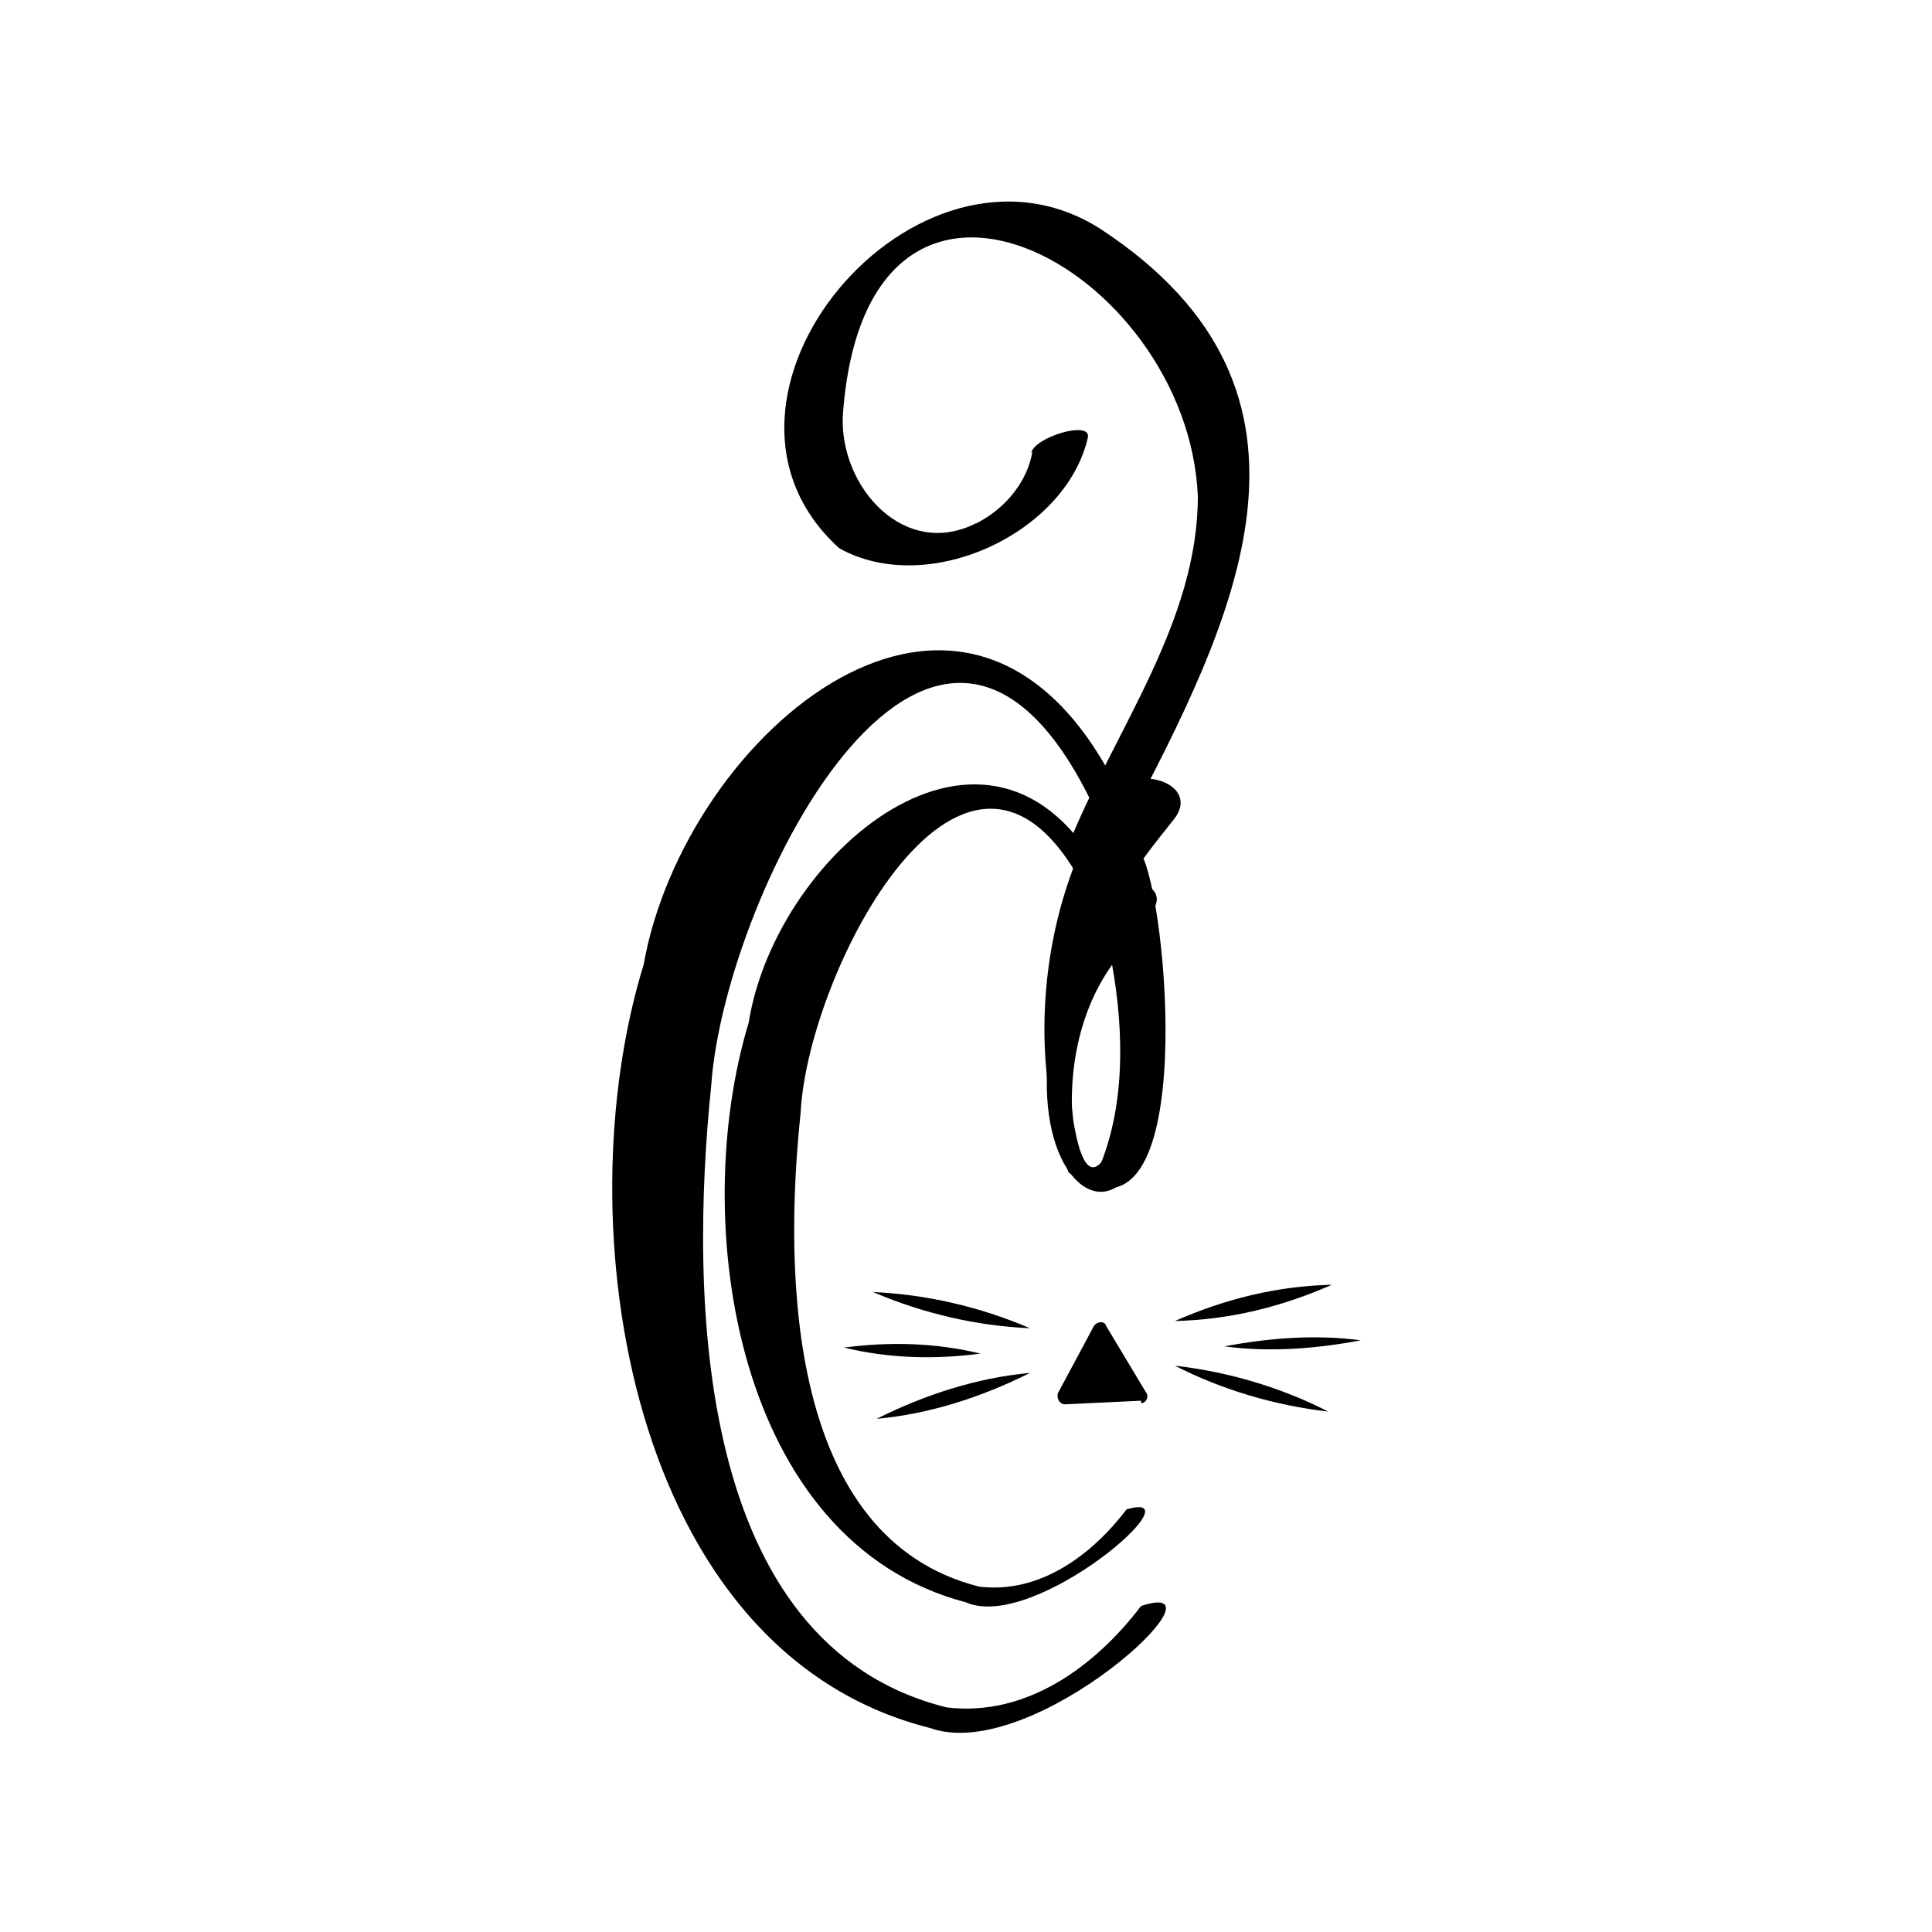
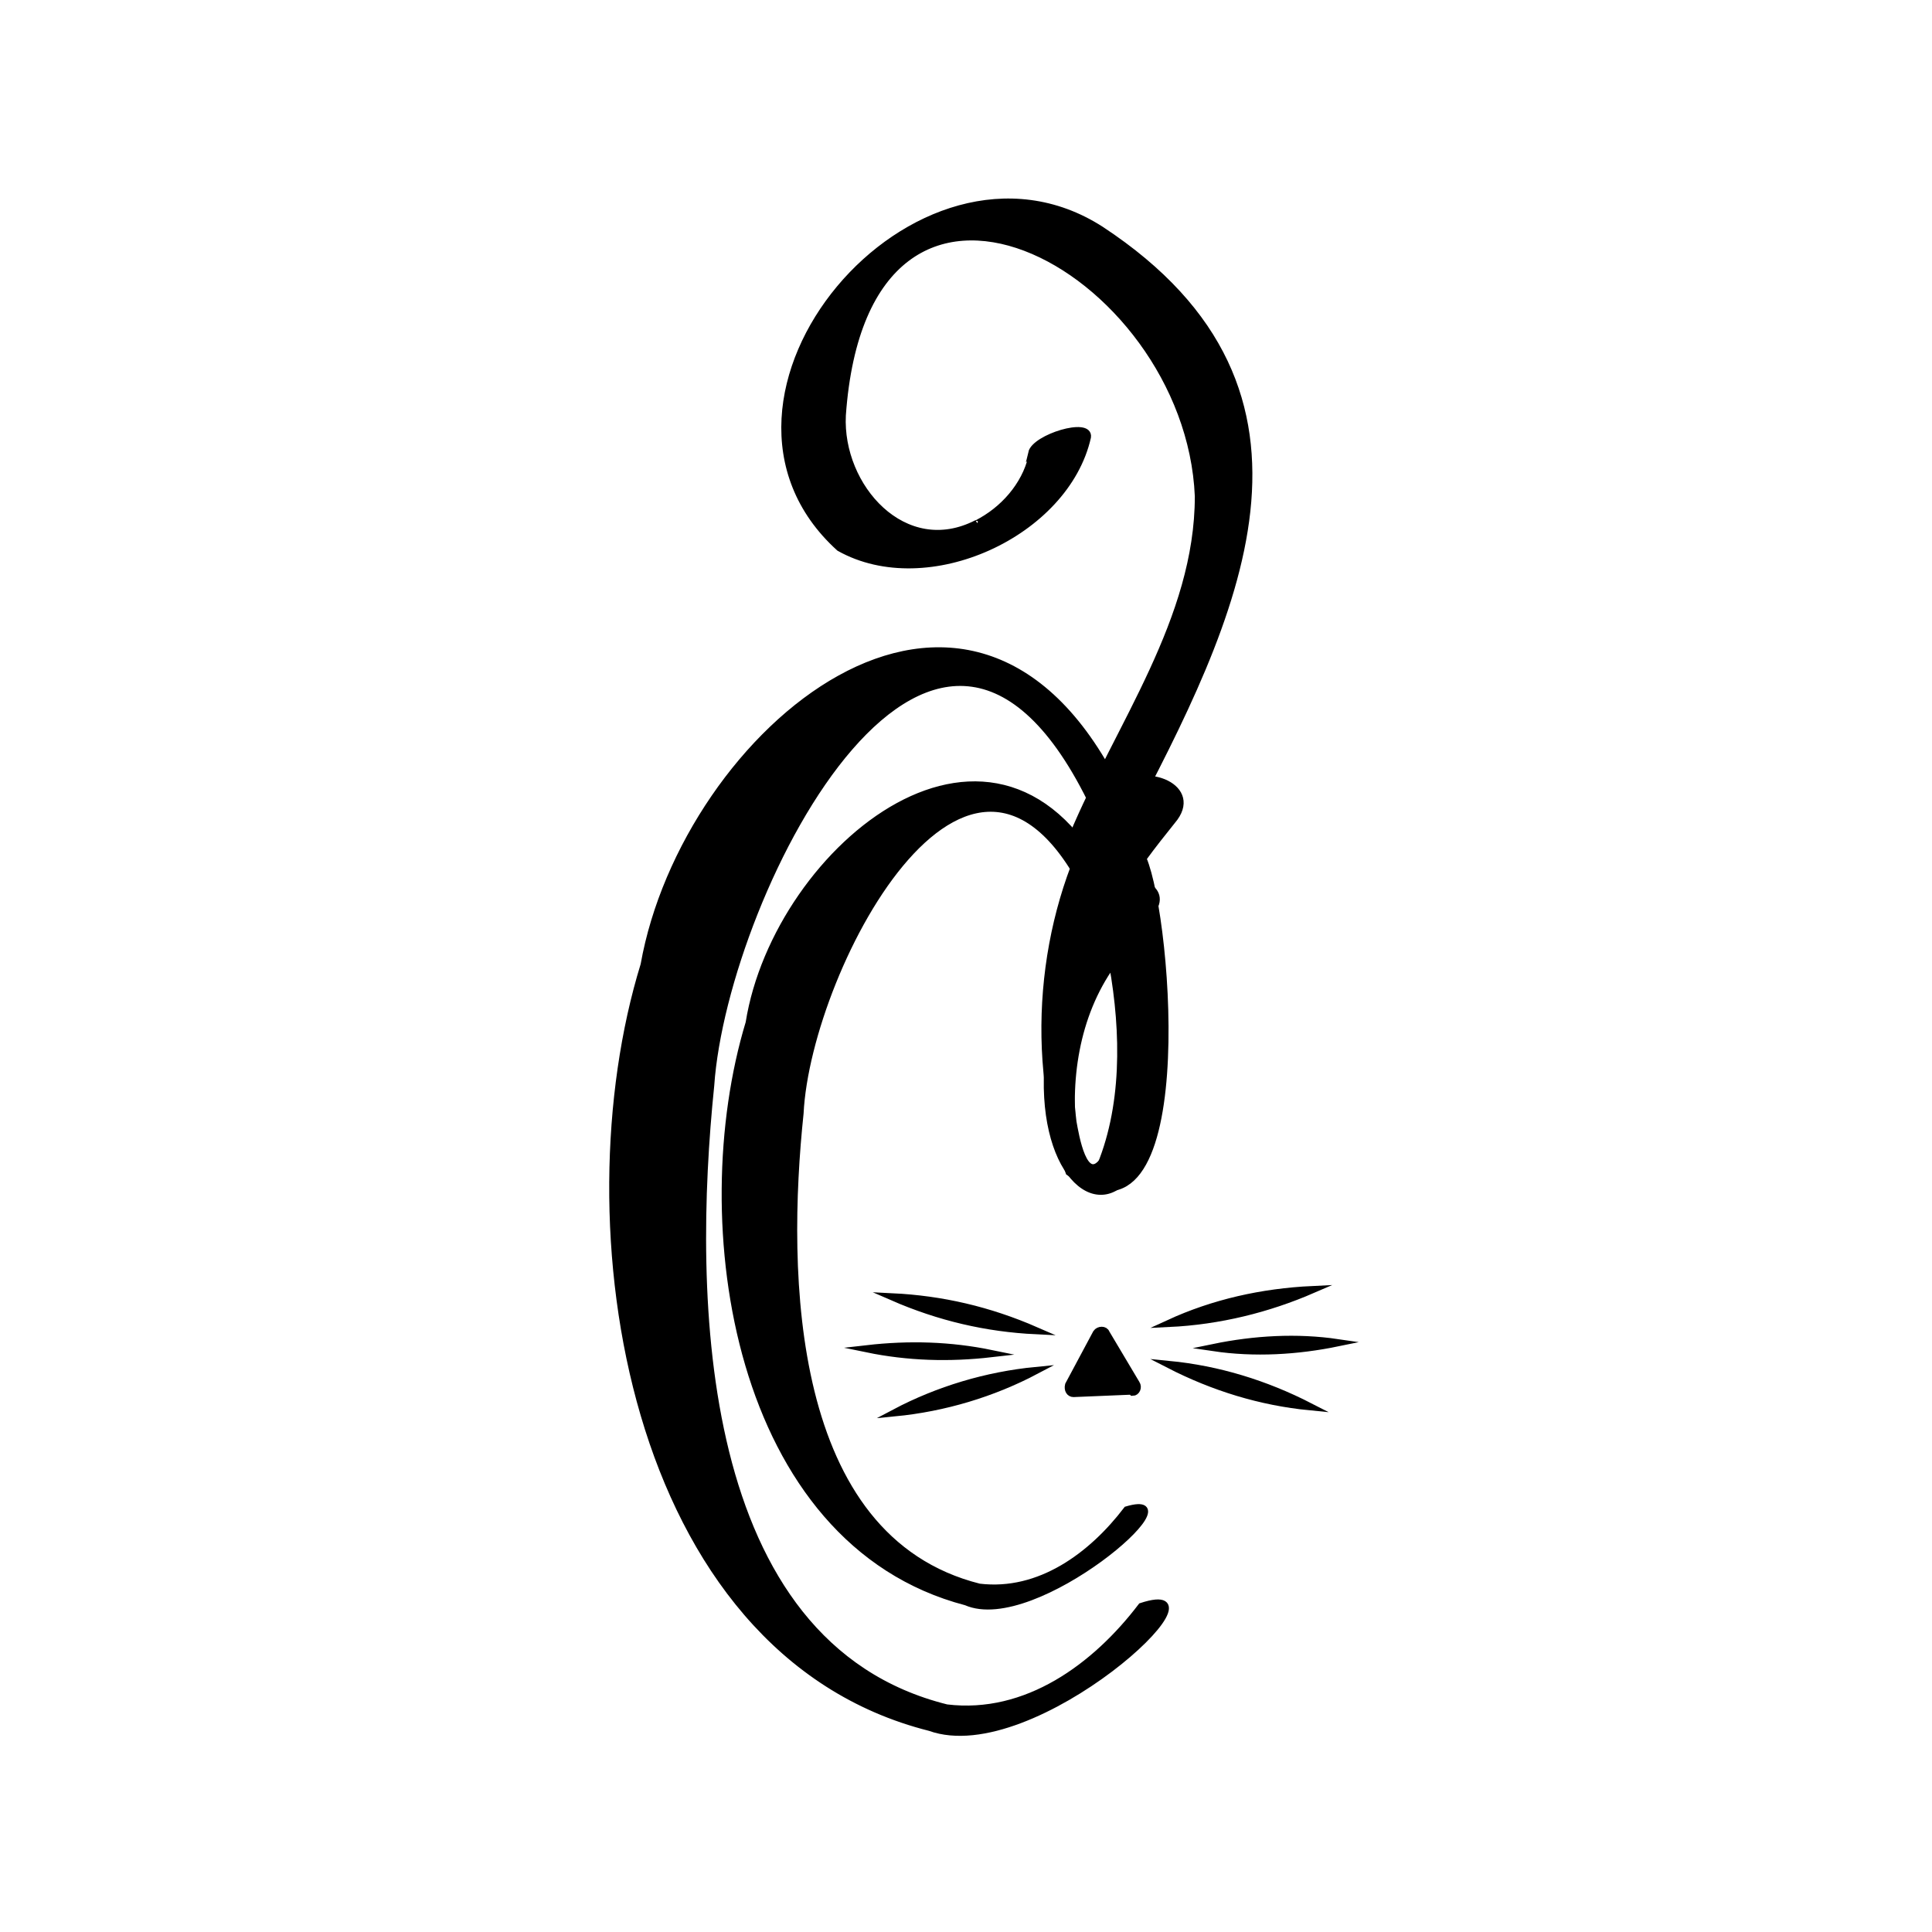
<svg xmlns="http://www.w3.org/2000/svg" id="Layer_1" version="1.1" viewBox="0 0 160 160">
  <defs>
    <style>
      .st0 {
        fill: none;
      }

      .st1 {
+         stroke-width: .6px;
+       }
+ 
+       .st1, .st2, .st3 {
+         stroke: #000;
+         stroke-miterlimit: 10;
+       }
+ 
+       .st4 {
        fill: #d8d8d8;
      }

-       .st2 {
+       .st5 {
        font-family: ArialMT, Arial;
        font-size: 12px;
      }

+       .st5, .st6 {
+         isolation: isolate;
+       }
+ 
      .st2, .st3 {
-         isolation: isolate;
-       }
- 
-       .st4 {
+         stroke-width: .5px;
+       }
+ 
+       .st7, .st3 {
        fill: #fff;
      }

-       .st5 {
+       .st8 {
        fill: #f9f9f9;
      }

-       .st3, .st6 {
+       .st6, .st9 {
        display: none;
      }
    </style>
  </defs>
  <g id="background">
-     <rect class="st4" width="160" height="160" />
+     <rect class="st7" width="160" height="160" />
  </g>
-   <g id="Layer_11" data-name="Layer_1" class="st6">
-     <g class="st3">
-       <text class="st2" transform="translate(-666.8 -147.8)">
+   <g id="Layer_11" data-name="Layer_1" class="st9">
+     <g class="st6">
+       <text class="st5" transform="translate(-666.8 -147.8)">
        <tspan x="0" y="0">The Cat Code</tspan>
      </text>
    </g>
-     <g class="st3">
-       <text class="st2" transform="translate(-561.2 -147.8)">
+     <g class="st6">
+       <text class="st5" transform="translate(-561.2 -147.8)">
        <tspan x="0" y="0">Whisker Wisdom</tspan>
      </text>
    </g>
-     <g class="st3">
-       <text class="st2" transform="translate(-413.2 -147.8)">
+     <g class="st6">
+       <text class="st5" transform="translate(-413.2 -147.8)">
        <tspan x="0" y="0">Tail Talk</tspan>
      </text>
    </g>
-     <g class="st3">
-       <text class="st2" transform="translate(-307 -147.8)">
+     <g class="st6">
+       <text class="st5" transform="translate(-307 -147.8)">
        <tspan x="0" y="0">Purrception</tspan>
      </text>
    </g>
-     <g class="st3">
-       <text class="st2" transform="translate(-656.1 -104.3)">
+     <g class="st6">
+       <text class="st5" transform="translate(-656.1 -104.3)">
        <tspan x="0" y="0">&lt;&gt;theCatCode&lt;/&gt;</tspan>
      </text>
    </g>
-     <g class="st3">
-       <text class="st2" transform="translate(-653.3 -73.8)">
+     <g class="st6">
+       <text class="st5" transform="translate(-653.3 -73.8)">
        <tspan x="0" y="0">{ CatCode }</tspan>
      </text>
    </g>
    <rect x="-459.6" y="158.1" width="250" height="150" />
-     <rect class="st1" x="-447.8" y="5" width="250" height="150" />
-     <rect class="st4" x="-588.2" y="158.1" width="250" height="150" />
+     <rect class="st4" x="-447.8" y="5" width="250" height="150" />
+     <rect class="st7" x="-588.2" y="158.1" width="250" height="150" />
    <path d="M-403.9,217.3c-.8-33.7,33.2-51.4,60.1-32v15.2c-18.2-19.3-57.2-12.7-58,16.4-1.2,34,43.1,39,60.2,15.4v16.6c-25.3,18.6-64.5,3.1-62.4-31.6h0Z" />
-     <path class="st4" d="M-334.6,217.3c-.8-33.7,33.2-51.4,60.1-32v15.2c-18.2-19.3-57.2-12.7-58,16.4-1.2,34,43.1,39,60.2,15.4v16.6c-25.3,18.6-64.5,3.1-62.4-31.6h0Z" />
+     <path class="st7" d="M-334.6,217.3c-.8-33.7,33.2-51.4,60.1-32v15.2c-18.2-19.3-57.2-12.7-58,16.4-1.2,34,43.1,39,60.2,15.4v16.6c-25.3,18.6-64.5,3.1-62.4-31.6h0Z" />
    <g>
      <path d="M-619.1,229.8c2.3-1.8,6.9,0,4.5,2.8-.8,1-1.6,2-2.4,3.1,2.2,5.2,3.4,33.7-7.2,26-3.4-9.4-1.4-20.9,3.4-29.6-13.1-28.7-30.9,6.3-32,22.4-1.8,17.5-1.4,46.3,19.5,51.5,6.6.8,12.3-3.4,16.1-8.4,7.9-2.6-8.9,13.2-17.5,10.1-25-6.3-30.3-41.8-23.7-63.2,3.4-19.2,26.9-39.2,39.2-14.7h.1ZM-618.7,238.3c-3.9,5.5-4.9,12.7-4.1,19.3.2,1.1.9,5.4,2.5,3.1,3-6.9,2.9-15.1,1.5-22.4h0Z" />
      <path d="M-615.1,240.1c-.6.8-1.2,1.5-1.8,2.3,5.9,33.2-15.5,22.4-2.9-2.7-9.7-21.6-23.7,4.8-24.3,17-1.4,13.3-1.1,35.2,14.8,39.2,5,.6,9.3-2.6,12.2-6.4,6.1-1.8-7.6,10.2-13.3,7.7-19.1-5-23-31.5-18-48,2.3-14.5,20.8-29.7,29.8-11.2,1.8-1.3,5.3,0,3.5,2.1h0ZM-618.2,244.5c-3,4.2-3.8,9.7-3.1,14.7,0,.8.7,4.1,1.9,2.4,2.3-5.2,2.2-11.5,1.2-17.1h0Z" />
    </g>
    <line class="st0" x1="-437.4" y1="21.3" x2="-437.3" y2="21.5" />
    <g>
      <path d="M-487.8-76.5c-3.5,0-6.1-3.9-7.5-6.7s-2.8-7.9-2.7-12.1,1-6.9,3-9.8,4.3-4,7.2-4.5c7.7-1.4,13.5,4.5,15.7,11.4,1,3.3,1.3,7,.5,10.4s-2.4,6.2-3.9,9-4.4,7.5-6.6,11.2-3.9,6.2-5.4,9.5,3.8.6,4.4-.7c1.5-3.2,3.4-6.2,5.2-9.3s4.4-7.2,6.5-10.9,3.6-6.6,4.5-10.3.6-7.6-.5-11.1-3.5-7.3-6.7-9.6-7.6-3-11.7-2.3-8.6,2.6-11.7,5.8-4.3,6.3-4.8,10,.1,10.1,2.2,14.6,5,8.1,9.7,8.2,2.5-.5,3.3-1.4.4-1.3-.6-1.3h-.1Z" />
      <g>
        <path d="M-485.9-53.3c2.3-1.8,6.9,0,4.5,2.8-.8,1-1.6,2-2.4,3.1,2.2,5.2,3.4,33.7-7.2,26-3.4-9.4-1.4-20.9,3.4-29.6-13.1-28.7-30.9,6.3-32,22.4-1.8,17.5-1.4,46.3,19.5,51.5,6.6.8,12.3-3.4,16.1-8.4,7.9-2.6-8.9,13.2-17.5,10.1-25-6.3-30.3-41.8-23.7-63.2,3.4-19.2,26.9-39.2,39.2-14.7h0ZM-485.5-44.8c-3.9,5.5-4.9,12.7-4.1,19.3.2,1.1.9,5.4,2.5,3.1,3-6.9,2.9-15.1,1.5-22.4h.1Z" />
        <path d="M-483.3-42.9c-.6.8-1.2,1.5-1.8,2.3,5.9,33.2-15.5,22.4-2.9-2.7-9.7-21.6-23.7,4.8-24.3,17-1.4,13.3-1.1,35.2,14.8,39.2,5,.6,9.3-2.6,12.2-6.4,6.1-1.8-7.6,10.2-13.3,7.7-19.1-5-23-31.5-18-48,2.3-14.5,20.8-29.7,29.8-11.2,1.8-1.3,5.3,0,3.5,2.1ZM-486.4-38.6c-3,4.2-3.8,9.7-3.1,14.7.1.8.7,4.1,1.9,2.4,2.3-5.2,2.2-11.5,1.2-17.1Z" />
      </g>
      <path d="M-492.9-55.4l-5.4,1.1c-.4,0-.7-.3-.6-.7l1.8-5.2c.1-.4.6-.5.9-.2l3.6,4.2c.3.3.1.8-.3.9h0Z" />
      <path d="M-474.8-54l-5.5-.6c-.4,0-.6-.5-.4-.8l3.3-4.5c.2-.3.7-.3.9,0l2.3,5.1c.2.4-.1.8-.5.7h0Z" />
      <g>
        <path d="M-499.2-29.9c-3.2.4-6.3.3-9.4-.4,3.2-.4,6.3-.3,9.4.4h0Z" />
        <path d="M-506.6-34.2c3.7.2,7.3,1,10.8,2.5-3.7-.2-7.3-1-10.8-2.5h0Z" />
        <path d="M-495.8-28.6c-3.3,1.7-6.9,2.8-10.6,3.2,3.3-1.7,6.9-2.8,10.6-3.2h0Z" />
      </g>
      <g>
        <path d="M-476.4-30.5c3.1-.6,6.3-.8,9.4-.4-3.1.6-6.3.8-9.4.4h0Z" />
        <path d="M-469-34.7c-3.4,1.5-7,2.4-10.8,2.5,3.4-1.5,7-2.4,10.8-2.5h0Z" />
        <path d="M-479.8-29.1c3.7.4,7.3,1.5,10.6,3.2-3.7-.4-7.3-1.5-10.6-3.2h0Z" />
      </g>
    </g>
    <g>
      <path d="M-598.8-10.2c-3.5,0-6.1-3.9-7.5-6.7s-2.8-7.9-2.7-12.1,1-6.9,3-9.8,4.3-4,7.2-4.5c7.7-1.4,13.5,4.5,15.7,11.4,1,3.3,1.3,7,.5,10.4s-2.4,6.2-3.9,9-4.4,7.5-6.6,11.2-3.9,6.2-5.4,9.5,3.8.6,4.4-.7c1.5-3.2,3.4-6.2,5.2-9.3s4.4-7.2,6.5-10.9,3.6-6.6,4.5-10.3.6-7.6-.5-11.1c-1.1-3.5-3.5-7.3-6.7-9.6s-7.6-3-11.7-2.3-8.6,2.6-11.7,5.8-4.3,6.3-4.8,10,0,10.1,2.2,14.6,5,8.1,9.7,8.2,2.5-.5,3.3-1.4.4-1.3-.6-1.3h-.1Z" />
      <path d="M-598.7,10.9c2.3-1.8,6.9,0,4.5,2.8-.8,1-1.6,2-2.4,3.1,2.2,5.2,3.4,33.7-7.2,26-3.4-9.4-1.4-20.9,3.4-29.6-13.1-28.7-30.9,6.3-32,22.4-1.8,17.5-1.4,46.3,19.5,51.5,6.6.8,12.3-3.4,16.1-8.4,7.9-2.6-8.9,13.2-17.5,10.1-25-6.3-30.3-41.8-23.7-63.2,3.4-19.2,26.9-39.2,39.2-14.7h.1ZM-598.3,19.4c-3.9,5.5-4.9,12.7-4.1,19.3.2,1.1.9,5.4,2.5,3.1,3-6.9,2.9-15.1,1.5-22.4h0Z" />
      <path d="M-596,21.3c-.6.8-1.2,1.5-1.8,2.3,5.9,33.2-15.5,22.4-2.9-2.7-9.7-21.6-23.7,4.8-24.3,17-1.4,13.3-1.1,35.2,14.8,39.2,5,.6,9.3-2.6,12.2-6.4,6.1-1.8-7.6,10.2-13.3,7.7-19.1-5-23-31.5-18-48,2.3-14.5,20.8-29.7,29.8-11.2,1.8-1.3,5.3,0,3.5,2.1ZM-599.2,25.6c-3,4.2-3.8,9.7-3.1,14.7,0,.8.7,4.1,1.9,2.4,2.3-5.2,2.2-11.5,1.2-17.1h0Z" />
    </g>
    <g>
      <path d="M-605.6,50.1l-5.4,1.1c-.4,0-.7-.3-.6-.7l1.8-5.2c0-.4.6-.5.9-.2l3.6,4.2c.3.3,0,.8-.3.9h0Z" />
      <path d="M-587.5,51.6l-5.5-.6c-.4,0-.6-.5-.4-.8l3.3-4.5c.2-.3.7-.3.9,0l2.3,5.1c.2.4,0,.8-.5.7h0Z" />
      <g>
        <path d="M-611.9,65.6c-3.2.4-6.3.3-9.4-.4,3.2-.4,6.3-.3,9.4.4h0Z" />
        <path d="M-619.3,61.3c3.7.2,7.3,1,10.8,2.5-3.7-.2-7.3-1-10.8-2.5h0Z" />
        <path d="M-608.5,66.9c-3.3,1.7-6.9,2.8-10.6,3.2,3.3-1.7,6.9-2.8,10.6-3.2h0Z" />
      </g>
      <g>
        <path d="M-589.1,65.1c3.1-.6,6.3-.8,9.4-.4-3.1.6-6.3.8-9.4.4h0Z" />
        <path d="M-581.7,60.8c-3.4,1.5-7,2.4-10.8,2.5,3.4-1.5,7-2.4,10.8-2.5h0Z" />
        <path d="M-592.5,66.4c3.7.4,7.3,1.5,10.6,3.2-3.7-.4-7.3-1.5-10.6-3.2h0Z" />
      </g>
    </g>
    <g>
      <path d="M-268.8-112.1c-3.5,0-6.1-3.9-7.5-6.7s-2.8-7.9-2.7-12.1,1-6.9,3-9.8,4.3-4,7.2-4.5c7.7-1.4,13.5,4.5,15.7,11.4,1,3.3,1.3,7,.5,10.4s-2.4,6.2-3.9,9c-1.5,2.8-4.4,7.5-6.6,11.2s-3.9,6.2-5.4,9.5,3.8.6,4.4-.7c1.5-3.2,3.4-6.2,5.2-9.3s4.4-7.2,6.5-10.9,3.6-6.6,4.5-10.3c.9-3.7.6-7.6-.5-11.1s-3.5-7.3-6.7-9.6-7.6-3-11.7-2.3-8.6,2.6-11.7,5.8-4.3,6.3-4.8,10,.1,10.1,2.2,14.6,5,8.1,9.7,8.2,2.5-.5,3.3-1.4.4-1.3-.6-1.3h-.1Z" />
      <path d="M-267-99.6c2.3-1.8,6.9,0,4.5,2.8-.8,1-1.6,2-2.4,3.1,2.2,5.2,3.4,33.7-7.2,26-3.4-9.4-1.4-20.9,3.4-29.6-13.1-28.7-30.9,6.3-32,22.4-1.8,17.5-1.4,46.3,19.5,51.5,6.6.8,12.3-3.4,16.1-8.4,7.9-2.6-8.9,13.2-17.5,10.1-25-6.3-30.3-41.8-23.7-63.2,3.4-19.2,26.9-39.2,39.2-14.7h.1ZM-266.6-91.1c-3.9,5.5-4.9,12.7-4.1,19.3.2,1.1.9,5.4,2.5,3.1,3-6.9,2.9-15.1,1.5-22.4h.1Z" />
      <path d="M-264.3-89.2c-.6.8-1.2,1.5-1.8,2.3,5.9,33.2-15.5,22.4-2.9-2.7-9.7-21.6-23.7,4.8-24.3,17-1.4,13.3-1.1,35.2,14.8,39.2,5,.6,9.3-2.6,12.2-6.4,6.1-1.8-7.6,10.2-13.3,7.7-19.1-5-23-31.5-18-48,2.3-14.5,20.8-29.7,29.8-11.2,1.8-1.3,5.3,0,3.5,2.1h0ZM-267.5-84.9c-3,4.2-3.8,9.7-3.1,14.7.1.8.7,4.1,1.9,2.4,2.3-5.2,2.2-11.5,1.2-17.1Z" />
    </g>
-     <path class="st6" d="M-274.8-67.3l-5.4,1.1c-.4,0-.7-.3-.6-.7l1.8-5.2c.1-.4.6-.5.9-.2l3.6,4.2c.3.3.1.8-.3.9h0Z" />
-     <path class="st6" d="M-257.7-66.9l-5.5-.6c-.4,0-.6-.5-.4-.8l3.3-4.5c.2-.3.7-.3.9,0l2.3,5.1c.2.4-.1.8-.5.7h0Z" />
+     <path class="st9" d="M-274.8-67.3l-5.4,1.1c-.4,0-.7-.3-.6-.7l1.8-5.2c.1-.4.6-.5.9-.2l3.6,4.2c.3.3.1.8-.3.9h0Z" />
+     <path class="st9" d="M-257.7-66.9l-5.5-.6c-.4,0-.6-.5-.4-.8l3.3-4.5c.2-.3.7-.3.9,0l2.3,5.1c.2.4-.1.8-.5.7h0Z" />
    <path d="M-266.1-49.8l-4.4.2c-.3,0-.5-.3-.4-.6l2.1-3.9c.2-.3.6-.3.7,0l2.3,3.8c.2.3,0,.6-.3.6h0Z" />
    <g>
      <path d="M-276.7-52.7c-3.2.4-6.3.3-9.4-.4,3.2-.4,6.3-.3,9.4.4h0Z" />
      <path d="M-284.1-56.9c3.7.2,7.3,1,10.8,2.5-3.7-.2-7.3-1-10.8-2.5h0Z" />
      <path d="M-273.3-51.3c-3.3,1.7-6.9,2.8-10.6,3.2,3.3-1.7,6.9-2.8,10.6-3.2h0Z" />
    </g>
    <g>
      <path d="M-259.9-53.2c3.1-.6,6.3-.8,9.4-.4-3.1.6-6.3.8-9.4.4h0Z" />
      <path d="M-252.5-57.5c-3.4,1.5-7,2.4-10.8,2.5,3.4-1.5,7-2.4,10.8-2.5h0Z" />
      <path d="M-263.3-51.8c3.7.4,7.3,1.5,10.6,3.2-3.7-.4-7.3-1.5-10.6-3.2h0Z" />
    </g>
    <g>
-       <g class="st6">
+       <g class="st9">
        <path d="M-317.7,33.6c-3.5,0-6.1-3.9-7.5-6.7s-2.8-7.9-2.7-12.1,1-6.9,3-9.8,4.3-4,7.2-4.5c7.7-1.4,13.5,4.5,15.7,11.4,2.2,6.9,1.3,7,.5,10.4s-2.4,6.2-3.9,9-4.4,7.5-6.6,11.2-3.9,6.2-5.4,9.5,3.8.6,4.4-.7c1.5-3.2,3.4-6.2,5.2-9.3s4.4-7.2,6.5-10.9,3.6-6.6,4.5-10.3.6-7.6-.5-11.1-3.5-7.3-6.7-9.6-7.6-3-11.7-2.3-8.6,2.6-11.7,5.8c-3.1,3.2-4.3,6.3-4.8,10-.5,3.7.1,10.1,2.2,14.6,2.1,4.5,5,8.1,9.7,8.2s2.5-.5,3.3-1.4.4-1.3-.6-1.3h-.1Z" />
      </g>
-       <path class="st4" d="M-285.7,101.9c-9.6,7.3-26.5,10-37.7,4.2-2.2,1-4.4,1.8-6.9,2.3,13.4,13.7,37.6,13.5,52,2.8v-16.6c-2,2.7-4.5,5.2-7.4,7.3Z" />
-       <path class="st5" d="M-280.5,47.5v15.2c-37.7-34.1-82.7,16.4-42.8,43.3-2.2,1-4.4,1.8-6.9,2.3-29.6-35,7-90.1,49.7-60.9h0Z" />
+       <path class="st7" d="M-285.7,101.9c-9.6,7.3-26.5,10-37.7,4.2-2.2,1-4.4,1.8-6.9,2.3,13.4,13.7,37.6,13.5,52,2.8v-16.6c-2,2.7-4.5,5.2-7.4,7.3Z" />
+       <path class="st8" d="M-280.5,47.5v15.2c-37.7-34.1-82.7,16.4-42.8,43.3-2.2,1-4.4,1.8-6.9,2.3-29.6-35,7-90.1,49.7-60.9h0Z" />
      <path d="M-315.7,101.9c-55.2,33.9-77.4-54.6-15.8-49.8,3.2-4,7.2-7.3,11.8-9.4-35.6-15.2-61.1,24.2-47.5,55.5,9.5,22.8,40.9,26.5,58.9,13v-16.6c-2,2.7-4.5,5.2-7.4,7.3ZM-310.5,62.7v-11.2c-4.2.3-8.2,1.4-11.9,3.2,4,1.8,8,4.4,11.9,7.9h0Z" />
    </g>
    <g>
      <path d="M-315.7,70.7l-5.4,1.1c-.4,0-.7-.3-.6-.7l1.8-5.2c.1-.4.6-.5.9-.2l3.6,4.2c.3.3.1.8-.3.9h0Z" />
      <path d="M-297.6,72.1l-5.5-.6c-.4,0-.6-.5-.4-.8l3.3-4.5c.2-.3.7-.3.9,0l2.3,5.1c.2.4-.1.8-.5.7h0Z" />
      <g>
        <path d="M-322.1,92.2c-3.2.4-6.3.3-9.4-.4,3.2-.4,6.3-.3,9.4.4h0Z" />
        <path d="M-329.4,87.9c3.7.2,7.3,1,10.8,2.5-3.7-.2-7.3-1-10.8-2.5h0Z" />
        <path d="M-318.7,93.5c-3.3,1.7-6.9,2.8-10.6,3.2,3.3-1.7,6.9-2.8,10.6-3.2h0Z" />
      </g>
      <g>
        <path d="M-299.2,91.6c3.1-.6,6.3-.8,9.4-.4-3.1.6-6.3.8-9.4.4h0Z" />
        <path d="M-291.9,87.4c-3.4,1.5-7,2.4-10.8,2.5,3.4-1.5,7-2.4,10.8-2.5h0Z" />
        <path d="M-302.6,93c3.7.4,7.3,1.5,10.6,3.2-3.7-.4-7.3-1.5-10.6-3.2h0Z" />
      </g>
    </g>
    <g>
-       <rect class="st1" x="-45" y="80" width="250" height="150" />
+       <rect class="st4" x="-45" y="80" width="250" height="150" />
      <line class="st0" x1="-34.7" y1="96.3" x2="-34.5" y2="96.5" />
      <g>
-         <g class="st6">
+         <g class="st9">
          <path d="M85,108.6c-3.5,0-6.1-3.9-7.5-6.7s-2.8-7.9-2.7-12.1,1-6.9,3-9.8,4.3-4,7.2-4.5c7.7-1.4,13.5,4.5,15.7,11.4s1.3,7,.5,10.4-2.4,6.2-3.9,9-4.4,7.5-6.6,11.2-3.9,6.2-5.4,9.5,3.8.6,4.4-.7c1.5-3.2,3.4-6.2,5.2-9.3s4.4-7.2,6.5-10.9,3.6-6.6,4.5-10.3.6-7.6-.5-11.1-3.5-7.3-6.7-9.6-7.6-3-11.7-2.3-8.6,2.6-11.7,5.8-4.3,6.3-4.8,10,0,10.1,2.2,14.6,5,8.1,9.7,8.2,2.5-.5,3.3-1.4.4-1.3-.6-1.3h0Z" />
        </g>
-         <path class="st4" d="M117.1,176.9c-9.6,7.3-26.5,10-37.7,4.2-2.2,1-4.4,1.8-6.9,2.3,13.4,13.7,37.6,13.5,52,2.8v-16.6c-2,2.7-4.5,5.2-7.4,7.3Z" />
-         <path class="st5" d="M122.2,122.5v15.2c-37.7-34.1-82.7,16.4-42.8,43.3-2.2,1-4.4,1.8-6.9,2.3-29.6-35,7-90.1,49.7-60.9h0Z" />
+         <path class="st7" d="M117.1,176.9c-9.6,7.3-26.5,10-37.7,4.2-2.2,1-4.4,1.8-6.9,2.3,13.4,13.7,37.6,13.5,52,2.8v-16.6c-2,2.7-4.5,5.2-7.4,7.3Z" />
+         <path class="st8" d="M122.2,122.5v15.2c-37.7-34.1-82.7,16.4-42.8,43.3-2.2,1-4.4,1.8-6.9,2.3-29.6-35,7-90.1,49.7-60.9h0Z" />
        <path d="M87,176.9c-55.2,33.9-77.4-54.6-15.8-49.8,3.2-4,7.2-7.3,11.8-9.4-35.6-15.2-61.1,24.2-47.5,55.5,9.5,22.8,40.9,26.5,58.9,13v-16.6c-2,2.7-4.5,5.2-7.4,7.3h0ZM92.2,137.8v-11.2c-4.2.3-8.2,1.4-11.9,3.2,4,1.8,8,4.4,11.9,7.9h0Z" />
      </g>
      <g>
        <path d="M87,145.7l-5.4,1.1c-.4,0-.7-.3-.6-.7l1.8-5.2c0-.4.6-.5.9-.2l3.6,4.2c.3.3,0,.8-.3.9h0Z" />
        <path d="M105.1,147.2l-5.5-.6c-.4,0-.6-.5-.4-.8l3.3-4.5c.2-.3.7-.3.9,0l2.3,5.1c.2.4,0,.8-.5.7h-.1Z" />
        <g>
          <path d="M80.7,167.2c-3.2.4-6.3.3-9.4-.4,3.2-.4,6.3-.3,9.4.4h0Z" />
          <path d="M73.3,162.9c3.7.2,7.3,1,10.8,2.5-3.7-.2-7.3-1-10.8-2.5h0Z" />
          <path d="M84.1,168.5c-3.3,1.7-6.9,2.8-10.6,3.2,3.3-1.7,6.9-2.8,10.6-3.2h0Z" />
        </g>
        <g>
          <path d="M103.5,166.7c3.1-.6,6.3-.8,9.4-.4-3.1.6-6.3.8-9.4.4h0Z" />
          <path d="M110.9,162.4c-3.4,1.5-7,2.4-10.8,2.5,3.4-1.5,7-2.4,10.8-2.5h0Z" />
          <path d="M100.1,168c3.7.4,7.3,1.5,10.6,3.2-3.7-.4-7.3-1.5-10.6-3.2h0Z" />
        </g>
      </g>
    </g>
  </g>
-   <g>
-     <rect class="st4" width="160" height="160" />
-     <g>
-       <g>
-         <path d="M94.5,116l-6.3.3c-.4,0-.7-.4-.6-.9l3-5.6c.3-.4.9-.4,1,0l3.3,5.5c.3.4,0,.9-.4.9h0Z" />
-         <g>
-           <path d="M81.2,112.1c-3.8.5-7.6.4-11.3-.5,3.8-.5,7.6-.4,11.3.5Z" />
-           <path d="M72.3,107c4.4.2,8.8,1.2,13,3-4.4-.2-8.8-1.2-13-3h0Z" />
-           <path d="M85.3,113.7c-4,2-8.3,3.4-12.7,3.8,4-2,8.3-3.4,12.7-3.8Z" />
-         </g>
-         <g>
-           <path d="M101.4,111.5c3.7-.7,7.6-1,11.3-.5-3.7.7-7.6,1-11.3.5h0Z" />
-           <path d="M110.3,106.4c-4.1,1.8-8.4,2.9-13,3,4.1-1.8,8.4-2.9,13-3Z" />
-           <path d="M97.3,113.1c4.4.5,8.8,1.8,12.7,3.8-4.4-.5-8.8-1.8-12.7-3.8h0Z" />
-         </g>
-       </g>
-       <g>
-         <path d="M85.5,37.4c-.4,2.4-2.1,4.5-4.2,5.7,0,0-.7.4-.4.2-6,3.1-11.4-3-11.1-8.9,1.9-26.9,28.6-12.3,29.4,6.7,0,10.2-6.6,19-10.4,28.1-.8,1.8,3.8.6,4.4-.7,9.1-17.3,18.5-36-2-49.5-15.2-9.8-35.4,14-21.7,26.4,7.3,4.1,18.8-1.2,20.6-9.2.2-1.4-4.4,0-4.7,1.3h0Z" />
-         <path d="M92.6,65.2c2.3-1.8,6.9,0,4.5,2.8-.8,1-1.6,2-2.4,3.1,2.2,5.2,4.4,33.7-6.2,26-3.4-9.4-2.4-20.9,2.4-29.6-13.1-28.7-30.9,6.3-32,22.4-1.8,17.5-1.4,46.3,19.5,51.5,6.6.8,12.3-3.4,16.1-8.4,7.9-2.6-8.9,13.2-17.5,10.1-25-6.3-30.3-41.8-23.7-63.2,3.4-19.2,26.9-39.2,39.2-14.7h0ZM93,73.6c-3.9,5.5-4.9,12.7-4.1,19.3.2,1.1.9,5.4,2.5,3.1,3-6.9,2.9-15.1,1.5-22.4h0Z" />
-         <path d="M95.3,75.6c-.6.8-.2,1.5-.8,2.3,5.9,33.2-16.5,22.4-3.9-2.7-9.7-21.6-23.7,4.8-24.3,17-1.4,13.3-1.1,35.2,14.8,39.2,5,.6,9.3-2.6,12.2-6.4,6.1-1.8-7.6,10.2-13.3,7.7-19.1-5-23-31.5-18-48,2.3-14.5,20.8-29.7,29.8-11.2,1.8-1.3,5.3,0,3.5,2.1h0ZM92.1,79.9c-3,4.2-3.8,9.7-3.1,14.7,0,.8.7,4.1,1.9,2.4,2.3-5.2,2.2-11.5,1.2-17.1Z" />
-       </g>
-     </g>
-   </g>
-   <g class="st6">
-     <rect width="160" height="160" />
-     <g>
-       <g>
-         <path class="st4" d="M93.5,114.9l-4.4.2c-.3,0-.5-.3-.4-.6l2.1-3.9c.2-.3.6-.3.7,0l2.3,3.8c.2.3,0,.6-.3.6h0Z" />
-         <g>
-           <path class="st4" d="M82.9,112.1c-3.2.4-6.3.3-9.4-.4,3.2-.4,6.3-.3,9.4.4Z" />
-           <path class="st4" d="M75.5,107.8c3.7.2,7.3,1,10.8,2.5-3.7-.2-7.3-1-10.8-2.5h0Z" />
-           <path class="st4" d="M86.3,113.4c-3.3,1.7-6.9,2.8-10.6,3.2,3.3-1.7,6.9-2.8,10.6-3.2Z" />
-         </g>
-         <g>
-           <path class="st4" d="M99.7,111.6c3.1-.6,6.3-.8,9.4-.4-3.1.6-6.3.8-9.4.4h0Z" />
-           <path class="st4" d="M107.1,107.3c-3.4,1.5-7,2.4-10.8,2.5,3.4-1.5,7-2.4,10.8-2.5Z" />
-           <path class="st4" d="M96.3,112.9c3.7.4,7.3,1.5,10.6,3.2-3.7-.4-7.3-1.5-10.6-3.2h0Z" />
-         </g>
-       </g>
-       <g>
-         <path class="st4" d="M85.5,37.4c-.3,2.2-1.9,4.2-3.7,5.4-.2,0-.3.2-.5.3,0,0-.7.4-.4.2-6,3.1-11.4-3-11.1-8.9,1.9-26.9,28.6-12.3,29.4,6.7,0,10.2-6.6,19-10.4,28.1-.8,1.8,3.8.6,4.4-.7,9.1-17.3,18.5-36-2-49.5-15.2-9.8-35.4,14-21.7,26.4,7.3,4.1,18.8-1.2,20.6-9.2.2-1.4-4.4,0-4.7,1.3h0Z" />
-         <path class="st4" d="M92.6,65.2c2.3-1.8,6.9,0,4.5,2.8-.8,1-1.6,2-2.4,3.1,2.2,5.2,4.4,33.7-6.2,26-3.4-9.4-2.4-20.9,2.4-29.6-13.1-28.7-30.9,6.3-32,22.4-1.8,17.5-1.4,46.3,19.5,51.5,6.6.8,12.3-3.4,16.1-8.4,7.9-2.6-8.9,13.2-17.5,10.1-25-6.3-30.3-41.8-23.7-63.2,3.4-19.2,26.9-39.2,39.2-14.7h0ZM93,73.6c-3.9,5.5-4.9,12.7-4.1,19.3.2,1.1.9,5.4,2.5,3.1,3-6.9,2.9-15.1,1.5-22.4h0Z" />
-         <path class="st4" d="M95.3,75.6c-.6.8-.2,1.5-.8,2.3,5.9,33.2-16.5,22.4-3.9-2.7-9.7-21.6-23.7,4.8-24.3,17-1.4,13.3-1.1,35.2,14.8,39.2,5,.6,9.3-2.6,12.2-6.4,6.1-1.8-7.6,10.2-13.3,7.7-19.1-5-23-31.5-18-48,2.3-14.5,20.8-29.7,29.8-11.2,1.8-1.3,5.3,0,3.5,2.1h0ZM92.1,79.9c-3,4.2-3.8,9.7-3.1,14.7,0,.8.7,4.1,1.9,2.4,2.3-5.2,2.2-11.5,1.2-17.1Z" />
-       </g>
-     </g>
-   </g>
-   <g>
-     <path d="M-373.9-43.3l-4.4.2c-.3,0-.5-.3-.4-.6l2.1-3.9c.2-.3.6-.3.7,0l2.3,3.8c.2.3,0,.6-.3.6h0Z" />
-     <g>
-       <path d="M-384.5-46.2c-3.2.4-6.3.3-9.4-.4,3.2-.4,6.3-.3,9.4.4h0Z" />
-       <path d="M-391.9-50.5c3.7.2,7.3,1,10.8,2.5-3.7-.2-7.3-1-10.8-2.5h0Z" />
-       <path d="M-381.2-44.8c-3.3,1.7-6.9,2.8-10.6,3.2,3.3-1.7,6.9-2.8,10.6-3.2h0Z" />
-     </g>
-     <g>
-       <path d="M-367.7-46.7c3.1-.6,6.3-.8,9.4-.4-3.1.6-6.3.8-9.4.4h0Z" />
-       <path d="M-360.3-51c-3.4,1.5-7,2.4-10.8,2.5,3.4-1.5,7-2.4,10.8-2.5h0Z" />
-       <path d="M-371.1-45.3c3.7.4,7.3,1.5,10.6,3.2-3.7-.4-7.3-1.5-10.6-3.2h0Z" />
-     </g>
-   </g>
-   <g>
-     <path d="M-380.7-109.5c-.2.2-.4.2-.4.4l.3-.2c-.2.2-.2,0,0,0s-.5,0,0,0c0,0-.4,0-.2,0h-1c-1.3,0-2.6-.6-3.7-1.2-2.7-1.5-4.8-4-5.5-7s-.3-7,.8-10.1c1.1-3.1,2.7-5.2,5.1-6.7s5.9-2.2,8.9-1.5,6,2.8,7.9,5.4c4.2,5.8,4.7,13,2.6,19.6-2.6,8.2-7,15.7-10.6,23.6s3.8.6,4.4-.7c3.5-7.9,8-15.5,10.7-23.8s1.8-7.7,1.2-11.6-2.2-7.5-4.9-10.5-6-4.6-9.9-4.9-8.9,1-12.6,3.3-5.8,4.9-7.2,8.5-1.9,7.7-1.1,11.2c1.8,7.9,13,12.4,19,6.2s.4-1.3-.6-1.3-2.5.6-3.3,1.4h.1Z" />
-     <path d="M-374.8-93.1c2.3-1.8,6.9,0,4.5,2.8-.8,1-1.6,2-2.4,3.1,2.2,5.2,3.4,33.7-7.2,26-3.4-9.4-1.4-20.9,3.4-29.6-13.1-28.7-30.9,6.3-32,22.4-1.8,17.5-1.4,46.3,19.5,51.5,6.6.8,12.3-3.4,16.1-8.4,7.9-2.6-8.9,13.2-17.5,10.1-25-6.3-30.3-41.8-23.7-63.2,3.4-19.2,26.9-39.2,39.2-14.7h.1ZM-374.4-84.6c-3.9,5.5-4.9,12.7-4.1,19.3.2,1.1.9,5.4,2.5,3.1,3-6.9,2.9-15.1,1.5-22.4h.1Z" />
-     <path d="M-372.2-82.7c-.6.8-1.2,1.5-1.8,2.3,5.9,33.2-15.5,22.4-2.9-2.7-9.7-21.6-23.7,4.8-24.3,17-1.4,13.3-1.1,35.2,14.8,39.2,5,.6,9.3-2.6,12.2-6.4,6.1-1.8-7.6,10.2-13.3,7.7-19.1-5-23-31.5-18-48,2.3-14.5,20.8-29.7,29.8-11.2,1.8-1.3,5.3,0,3.5,2.1h0ZM-375.3-78.4c-3,4.2-3.8,9.7-3.1,14.7.1.8.7,4.1,1.9,2.4,2.3-5.2,2.2-11.5,1.2-17.1Z" />
+   <g id="Layer_2">
+     <g>
+       <rect class="st7" width="160" height="160" />
+       <g>
+         <g>
+           <path class="st1" d="M93.7,115.2l-4.8.2c-.3,0-.5-.3-.4-.7l2.3-4.3c.2-.3.7-.3.8,0l2.5,4.2c.2.3,0,.7-.3.7h0Z" />
+           <g>
+             <path class="st1" d="M82.1,112.1c-3.5.4-6.9.3-10.3-.4,3.5-.4,6.9-.3,10.3.4Z" />
+             <path class="st1" d="M73.9,107.4c4.1.2,8,1.1,11.9,2.8-4.1-.2-8-1.1-11.9-2.8h0Z" />
+             <path class="st1" d="M85.8,113.5c-3.6,1.9-7.6,3.1-11.7,3.5,3.6-1.9,7.6-3.1,11.7-3.5Z" />
+           </g>
+           <g>
+             <path class="st1" d="M100.5,111.6c3.4-.7,6.9-.9,10.3-.4-3.4.7-6.9.9-10.3.4h0Z" />
+             <path class="st1" d="M108.7,106.8c-3.7,1.6-7.7,2.6-11.9,2.8,3.7-1.7,7.7-2.6,11.9-2.8Z" />
+             <path class="st1" d="M96.8,113c4.1.4,8,1.6,11.7,3.5-4.1-.4-8-1.6-11.7-3.5h0Z" />
+           </g>
+         </g>
+         <g>
+           <path class="st2" d="M85.5,37.4c-.4,2.4-2.1,4.5-4.2,5.7,0,0-.7.4-.4.2-6,3.1-11.4-3-11.1-8.9,1.9-26.9,28.6-12.3,29.4,6.7,0,10.2-6.6,19-10.4,28.1-.8,1.8,3.8.6,4.4-.7,9.1-17.3,18.5-36-2-49.5-15.2-9.8-35.4,14-21.7,26.4,7.3,4.1,18.8-1.2,20.6-9.2.2-1.4-4.4,0-4.7,1.3h0Z" />
+           <path class="st2" d="M92.6,65.2c2.3-1.8,6.9,0,4.5,2.8-.8,1-1.6,2-2.4,3.1,2.2,5.2,4.4,33.7-6.2,26-3.4-9.4-2.4-20.9,2.4-29.6-13.1-28.7-30.9,6.3-32,22.4-1.8,17.5-1.4,46.3,19.5,51.5,6.6.8,12.3-3.4,16.1-8.4,7.9-2.6-8.9,13.2-17.5,10.1-25-6.3-30.3-41.8-23.7-63.2,3.4-19.2,26.9-39.2,39.2-14.7h0ZM93,73.6c-3.9,5.5-4.9,12.7-4.1,19.3.2,1.1.9,5.4,2.5,3.1,3-6.9,2.9-15.1,1.5-22.4h0Z" />
+           <path class="st2" d="M95.3,75.6c-.6.8-.2,1.5-.8,2.3,5.9,33.2-16.5,22.4-3.9-2.7-9.7-21.6-23.7,4.8-24.3,17-1.4,13.3-1.1,35.2,14.8,39.2,5,.6,9.3-2.6,12.2-6.4,6.1-1.8-7.6,10.2-13.3,7.7-19.1-5-23-31.5-18-48,2.3-14.5,20.8-29.7,29.8-11.2,1.8-1.3,5.3,0,3.5,2.1h0ZM92.1,79.9c-3,4.2-3.8,9.7-3.1,14.7,0,.8.7,4.1,1.9,2.4,2.3-5.2,2.2-11.5,1.2-17.1Z" />
+         </g>
+       </g>
+     </g>
+     <g class="st9">
+       <rect class="st2" width="160" height="160" />
+       <g>
+         <g>
+           <path class="st3" d="M93.5,114.9l-4.4.2c-.3,0-.5-.3-.4-.6l2.1-3.9c.2-.3.6-.3.7,0l2.3,3.8c.2.3,0,.6-.3.6h0Z" />
+           <g>
+             <path class="st3" d="M82.9,112.1c-3.2.4-6.3.3-9.4-.4,3.2-.4,6.3-.3,9.4.4Z" />
+             <path class="st3" d="M75.5,107.8c3.7.2,7.3,1,10.8,2.5-3.7-.2-7.3-1-10.8-2.5h0Z" />
+             <path class="st3" d="M86.3,113.4c-3.3,1.7-6.9,2.8-10.6,3.2,3.3-1.7,6.9-2.8,10.6-3.2Z" />
+           </g>
+           <g>
+             <path class="st3" d="M99.7,111.6c3.1-.6,6.3-.8,9.4-.4-3.1.6-6.3.8-9.4.4h0Z" />
+             <path class="st3" d="M107.1,107.3c-3.4,1.5-7,2.4-10.8,2.5,3.4-1.5,7-2.4,10.8-2.5Z" />
+             <path class="st3" d="M96.3,112.9c3.7.4,7.3,1.5,10.6,3.2-3.7-.4-7.3-1.5-10.6-3.2h0Z" />
+           </g>
+         </g>
+         <g>
+           <path class="st3" d="M85.5,37.4c-.3,2.2-1.9,4.2-3.7,5.4-.2,0-.3.2-.5.3,0,0-.7.4-.4.2-6,3.1-11.4-3-11.1-8.9,1.9-26.9,28.6-12.3,29.4,6.7,0,10.2-6.6,19-10.4,28.1-.8,1.8,3.8.6,4.4-.7,9.1-17.3,18.5-36-2-49.5-15.2-9.8-35.4,14-21.7,26.4,7.3,4.1,18.8-1.2,20.6-9.2.2-1.4-4.4,0-4.7,1.3h0Z" />
+           <path class="st3" d="M92.6,65.2c2.3-1.8,6.9,0,4.5,2.8-.8,1-1.6,2-2.4,3.1,2.2,5.2,4.4,33.7-6.2,26-3.4-9.4-2.4-20.9,2.4-29.6-13.1-28.7-30.9,6.3-32,22.4-1.8,17.5-1.4,46.3,19.5,51.5,6.6.8,12.3-3.4,16.1-8.4,7.9-2.6-8.9,13.2-17.5,10.1-25-6.3-30.3-41.8-23.7-63.2,3.4-19.2,26.9-39.2,39.2-14.7h0ZM93,73.6c-3.9,5.5-4.9,12.7-4.1,19.3.2,1.1.9,5.4,2.5,3.1,3-6.9,2.9-15.1,1.5-22.4h0Z" />
+           <path class="st3" d="M95.3,75.6c-.6.8-.2,1.5-.8,2.3,5.9,33.2-16.5,22.4-3.9-2.7-9.7-21.6-23.7,4.8-24.3,17-1.4,13.3-1.1,35.2,14.8,39.2,5,.6,9.3-2.6,12.2-6.4,6.1-1.8-7.6,10.2-13.3,7.7-19.1-5-23-31.5-18-48,2.3-14.5,20.8-29.7,29.8-11.2,1.8-1.3,5.3,0,3.5,2.1h0ZM92.1,79.9c-3,4.2-3.8,9.7-3.1,14.7,0,.8.7,4.1,1.9,2.4,2.3-5.2,2.2-11.5,1.2-17.1Z" />
+         </g>
+       </g>
+     </g>
+     <g>
+       <path class="st2" d="M-373.9-43.3l-4.4.2c-.3,0-.5-.3-.4-.6l2.1-3.9c.2-.3.6-.3.7,0l2.3,3.8c.2.3,0,.6-.3.6h0Z" />
+       <g>
+         <path class="st2" d="M-384.5-46.2c-3.2.4-6.3.3-9.4-.4,3.2-.4,6.3-.3,9.4.4h0Z" />
+         <path class="st2" d="M-391.9-50.5c3.7.2,7.3,1,10.8,2.5-3.7-.2-7.3-1-10.8-2.5h0Z" />
+         <path class="st2" d="M-381.2-44.8c-3.3,1.7-6.9,2.8-10.6,3.2,3.3-1.7,6.9-2.8,10.6-3.2h0Z" />
+       </g>
+       <g>
+         <path class="st2" d="M-367.7-46.7c3.1-.6,6.3-.8,9.4-.4-3.1.6-6.3.8-9.4.4h0Z" />
+         <path class="st2" d="M-360.3-51c-3.4,1.5-7,2.4-10.8,2.5,3.4-1.5,7-2.4,10.8-2.5h0Z" />
+         <path class="st2" d="M-371.1-45.3c3.7.4,7.3,1.5,10.6,3.2-3.7-.4-7.3-1.5-10.6-3.2h0Z" />
+       </g>
+     </g>
+     <g>
+       <path class="st2" d="M-380.7-109.5c-.2.2-.4.2-.4.4l.3-.2c-.2.2-.2,0,0,0s-.5,0,0,0c0,0-.4,0-.2,0h-1c-1.3,0-2.6-.6-3.7-1.2-2.7-1.5-4.8-4-5.5-7s-.3-7,.8-10.1c1.1-3.1,2.7-5.2,5.1-6.7s5.9-2.2,8.9-1.5,6,2.8,7.9,5.4c4.2,5.8,4.7,13,2.6,19.6-2.6,8.2-7,15.7-10.6,23.6s3.8.6,4.4-.7c3.5-7.9,8-15.5,10.7-23.8s1.8-7.7,1.2-11.6-2.2-7.5-4.9-10.5-6-4.6-9.9-4.9-8.9,1-12.6,3.3-5.8,4.9-7.2,8.5-1.9,7.7-1.1,11.2c1.8,7.9,13,12.4,19,6.2s.4-1.3-.6-1.3-2.5.6-3.3,1.4h.1Z" />
+       <path class="st2" d="M-374.8-93.1c2.3-1.8,6.9,0,4.5,2.8-.8,1-1.6,2-2.4,3.1,2.2,5.2,3.4,33.7-7.2,26-3.4-9.4-1.4-20.9,3.4-29.6-13.1-28.7-30.9,6.3-32,22.4-1.8,17.5-1.4,46.3,19.5,51.5,6.6.8,12.3-3.4,16.1-8.4,7.9-2.6-8.9,13.2-17.5,10.1-25-6.3-30.3-41.8-23.7-63.2,3.4-19.2,26.9-39.2,39.2-14.7h.1ZM-374.4-84.6c-3.9,5.5-4.9,12.7-4.1,19.3.2,1.1.9,5.4,2.5,3.1,3-6.9,2.9-15.1,1.5-22.4h.1Z" />
+       <path class="st2" d="M-372.2-82.7c-.6.8-1.2,1.5-1.8,2.3,5.9,33.2-15.5,22.4-2.9-2.7-9.7-21.6-23.7,4.8-24.3,17-1.4,13.3-1.1,35.2,14.8,39.2,5,.6,9.3-2.6,12.2-6.4,6.1-1.8-7.6,10.2-13.3,7.7-19.1-5-23-31.5-18-48,2.3-14.5,20.8-29.7,29.8-11.2,1.8-1.3,5.3,0,3.5,2.1h0ZM-375.3-78.4c-3,4.2-3.8,9.7-3.1,14.7.1.8.7,4.1,1.9,2.4,2.3-5.2,2.2-11.5,1.2-17.1Z" />
+     </g>
  </g>
</svg>
